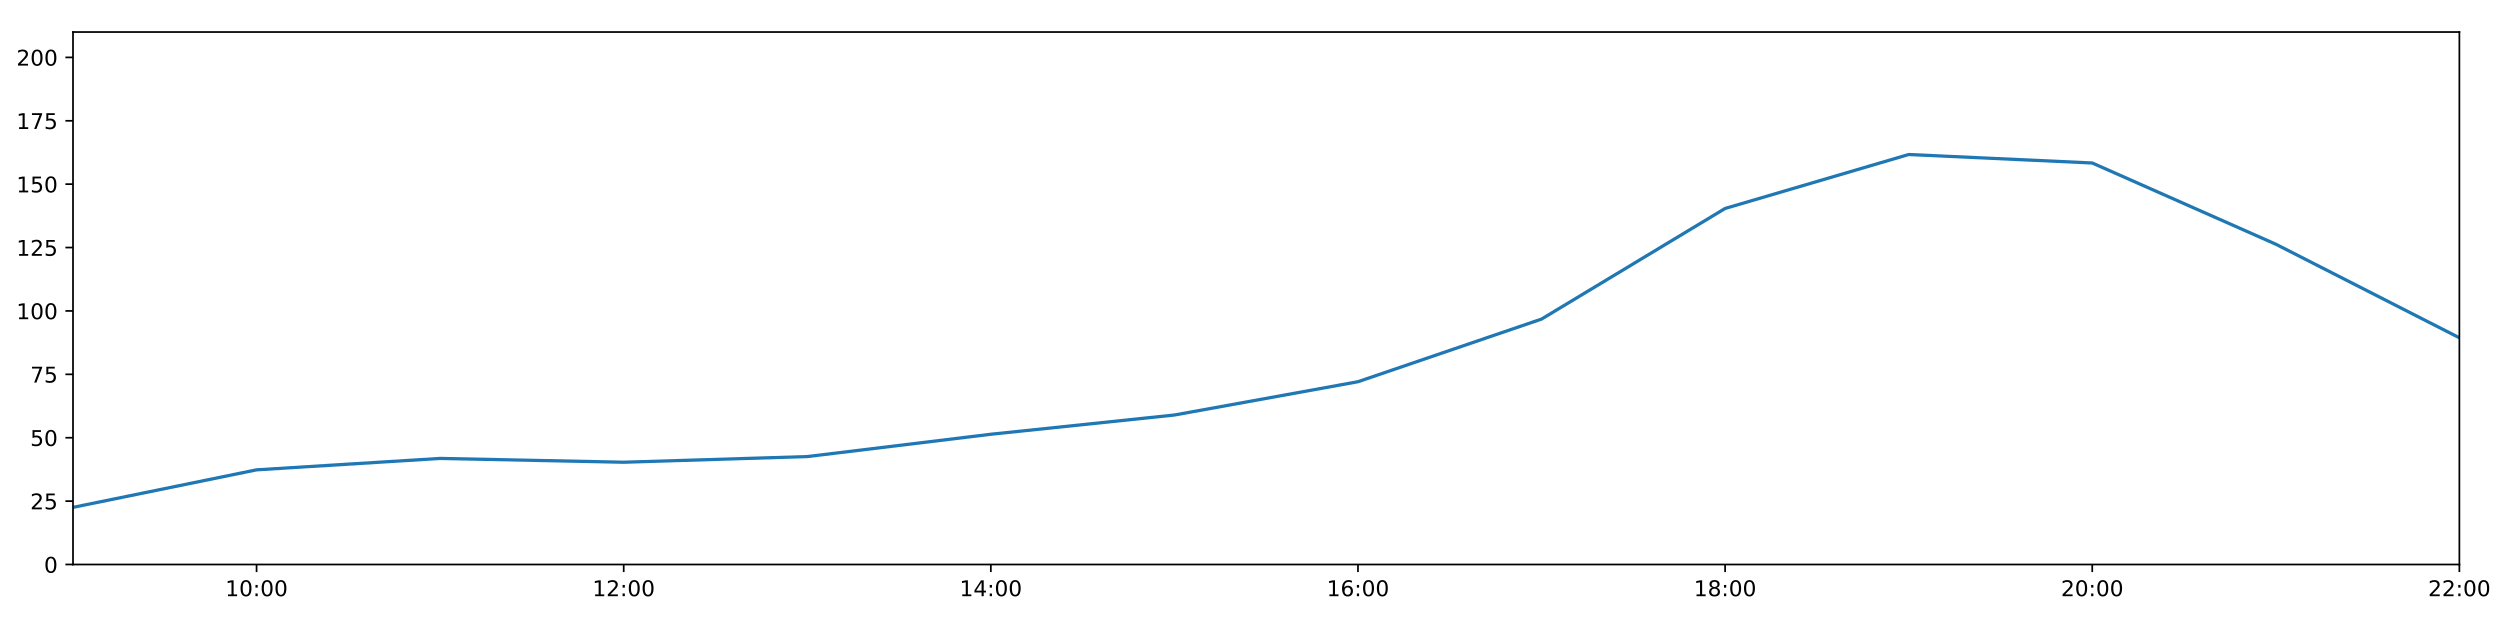
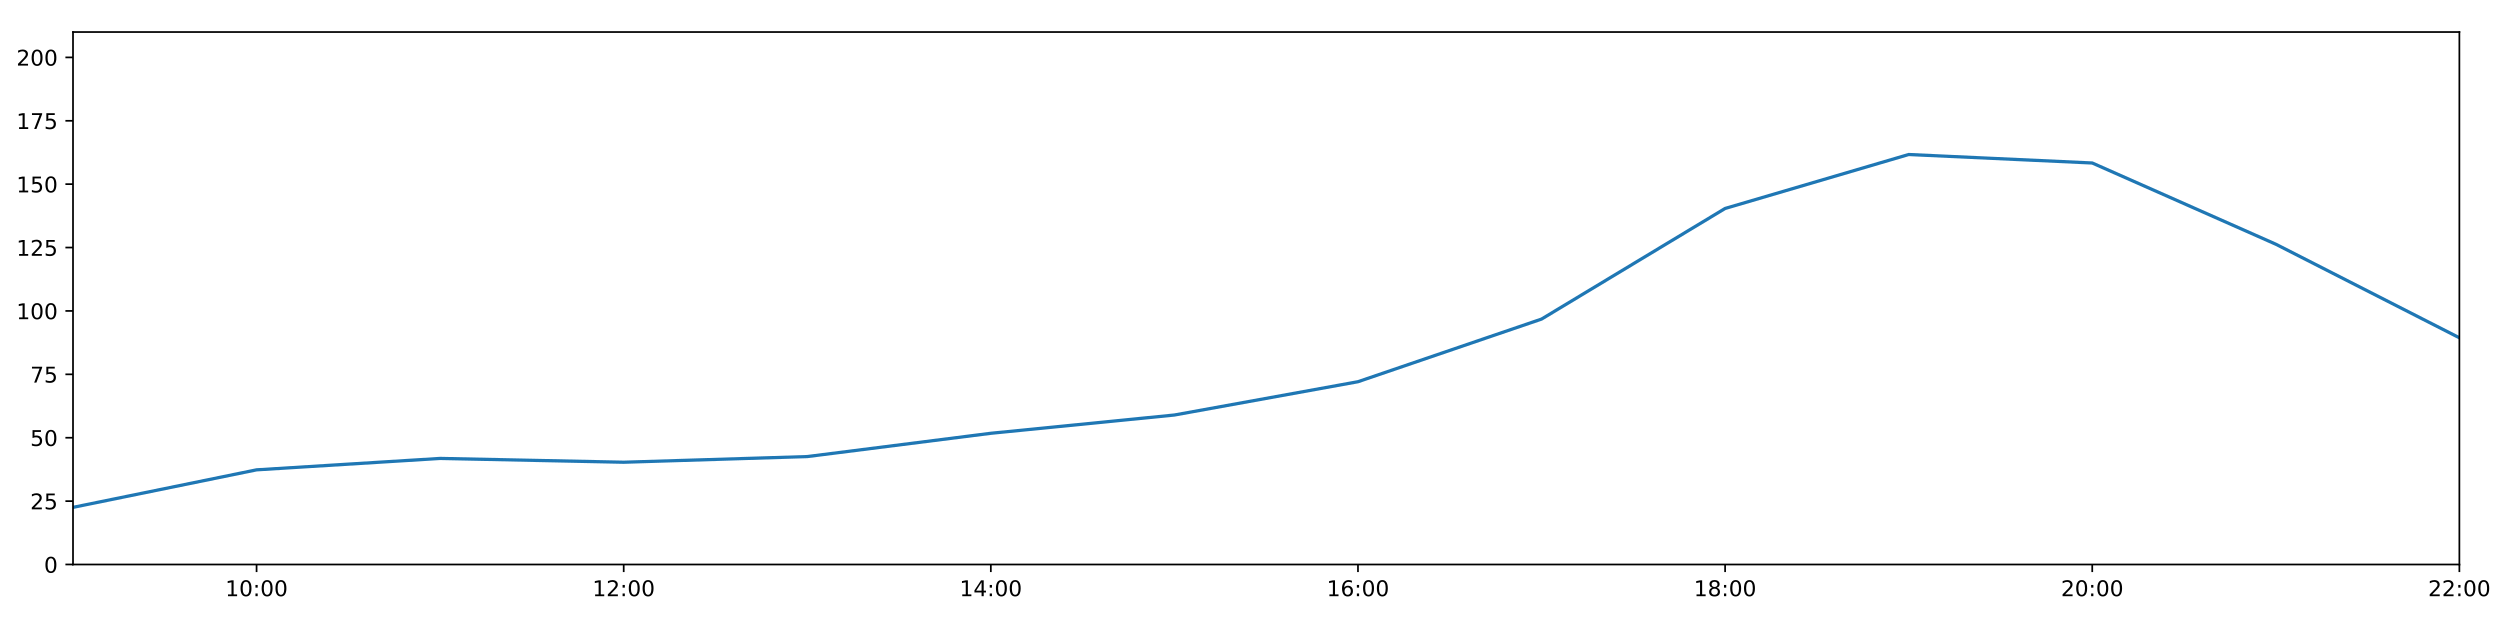
<svg xmlns="http://www.w3.org/2000/svg" xmlns:xlink="http://www.w3.org/1999/xlink" height="288pt" version="1.1" viewBox="0 0 1152 288" width="1152pt">
  <defs>
    <style type="text/css">
*{stroke-linecap:butt;stroke-linejoin:round;}
  </style>
  </defs>
  <g id="figure_1">
    <g id="patch_1">
      <path d="M 0 288  L 1152 288  L 1152 0  L 0 0  z " style="fill:#ffffff;" />
    </g>
    <g id="axes_1">
      <g id="patch_2">
        <path d="M 33.64 260.12  L 1133.28 260.12  L 1133.28 14.76  L 33.64 14.76  z " style="fill:#ffffff;" />
      </g>
      <g id="matplotlib.axis_1">
        <g id="xtick_1">
          <g id="line2d_1">
            <defs>
-               <path d="M 0 0  L 0 3.5  " id="md042d5d381" style="stroke:#000000;stroke-width:0.8;" />
-             </defs>
-             <g>
-               <use style="stroke:#000000;stroke-width:0.8;" x="118.228" xlink:href="#md042d5d381" y="260.12" />
+               <path d="M 0 0  L 0 3.5  " id="m3989509b8b" style="stroke:#000000;stroke-width:0.8;" />
+             </defs>
+             <g>
+               <use style="stroke:#000000;stroke-width:0.8;" x="118.228" xlink:href="#m3989509b8b" y="260.12" />
            </g>
          </g>
          <g id="text_1">
            <defs>
              <path d="M 12.406 8.297  L 28.516 8.297  L 28.516 63.922  L 10.984 60.406  L 10.984 69.391  L 28.422 72.906  L 38.281 72.906  L 38.281 8.297  L 54.391 8.297  L 54.391 0  L 12.406 0  z " id="DejaVuSans-49" />
              <path d="M 31.781 66.406  Q 24.172 66.406 20.328 58.906  Q 16.5 51.422 16.5 36.375  Q 16.5 21.391 20.328 13.891  Q 24.172 6.391 31.781 6.391  Q 39.453 6.391 43.281 13.891  Q 47.125 21.391 47.125 36.375  Q 47.125 51.422 43.281 58.906  Q 39.453 66.406 31.781 66.406  z M 31.781 74.219  Q 44.047 74.219 50.516 64.516  Q 56.984 54.828 56.984 36.375  Q 56.984 17.969 50.516 8.266  Q 44.047 -1.422 31.781 -1.422  Q 19.531 -1.422 13.062 8.266  Q 6.594 17.969 6.594 36.375  Q 6.594 54.828 13.062 64.516  Q 19.531 74.219 31.781 74.219  z " id="DejaVuSans-48" />
              <path d="M 11.719 12.406  L 22.016 12.406  L 22.016 0  L 11.719 0  z M 11.719 51.703  L 22.016 51.703  L 22.016 39.312  L 11.719 39.312  z " id="DejaVuSans-58" />
            </defs>
            <g transform="translate(103.8183 274.7184)scale(0.1 -0.1)">
              <use xlink:href="#DejaVuSans-49" />
              <use x="63.623" xlink:href="#DejaVuSans-48" />
              <use x="127.246" xlink:href="#DejaVuSans-58" />
              <use x="160.938" xlink:href="#DejaVuSans-48" />
              <use x="224.561" xlink:href="#DejaVuSans-48" />
            </g>
          </g>
        </g>
        <g id="xtick_2">
          <g id="line2d_2">
            <g>
-               <use style="stroke:#000000;stroke-width:0.8;" x="287.403" xlink:href="#md042d5d381" y="260.12" />
+               <use style="stroke:#000000;stroke-width:0.8;" x="287.403" xlink:href="#m3989509b8b" y="260.12" />
            </g>
          </g>
          <g id="text_2">
            <defs>
              <path d="M 19.188 8.297  L 53.609 8.297  L 53.609 0  L 7.328 0  L 7.328 8.297  Q 12.938 14.109 22.625 23.891  Q 32.328 33.688 34.812 36.531  Q 39.547 41.844 41.422 45.531  Q 43.312 49.219 43.312 52.781  Q 43.312 58.594 39.234 62.25  Q 35.156 65.922 28.609 65.922  Q 23.969 65.922 18.812 64.312  Q 13.672 62.703 7.812 59.422  L 7.812 69.391  Q 13.766 71.781 18.938 73  Q 24.125 74.219 28.422 74.219  Q 39.75 74.219 46.484 68.547  Q 53.219 62.891 53.219 53.422  Q 53.219 48.922 51.531 44.891  Q 49.859 40.875 45.406 35.406  Q 44.188 33.984 37.641 27.219  Q 31.109 20.453 19.188 8.297  z " id="DejaVuSans-50" />
            </defs>
            <g transform="translate(272.9937 274.7184)scale(0.1 -0.1)">
              <use xlink:href="#DejaVuSans-49" />
              <use x="63.623" xlink:href="#DejaVuSans-50" />
              <use x="127.246" xlink:href="#DejaVuSans-58" />
              <use x="160.938" xlink:href="#DejaVuSans-48" />
              <use x="224.561" xlink:href="#DejaVuSans-48" />
            </g>
          </g>
        </g>
        <g id="xtick_3">
          <g id="line2d_3">
            <g>
-               <use style="stroke:#000000;stroke-width:0.8;" x="456.578" xlink:href="#md042d5d381" y="260.12" />
+               <use style="stroke:#000000;stroke-width:0.8;" x="456.578" xlink:href="#m3989509b8b" y="260.12" />
            </g>
          </g>
          <g id="text_3">
            <defs>
              <path d="M 37.797 64.312  L 12.891 25.391  L 37.797 25.391  z M 35.203 72.906  L 47.609 72.906  L 47.609 25.391  L 58.016 25.391  L 58.016 17.188  L 47.609 17.188  L 47.609 0  L 37.797 0  L 37.797 17.188  L 4.891 17.188  L 4.891 26.703  z " id="DejaVuSans-52" />
            </defs>
            <g transform="translate(442.1691 274.7184)scale(0.1 -0.1)">
              <use xlink:href="#DejaVuSans-49" />
              <use x="63.623" xlink:href="#DejaVuSans-52" />
              <use x="127.246" xlink:href="#DejaVuSans-58" />
              <use x="160.938" xlink:href="#DejaVuSans-48" />
              <use x="224.561" xlink:href="#DejaVuSans-48" />
            </g>
          </g>
        </g>
        <g id="xtick_4">
          <g id="line2d_4">
            <g>
-               <use style="stroke:#000000;stroke-width:0.8;" x="625.754" xlink:href="#md042d5d381" y="260.12" />
+               <use style="stroke:#000000;stroke-width:0.8;" x="625.754" xlink:href="#m3989509b8b" y="260.12" />
            </g>
          </g>
          <g id="text_4">
            <defs>
              <path d="M 33.016 40.375  Q 26.375 40.375 22.484 35.828  Q 18.609 31.297 18.609 23.391  Q 18.609 15.531 22.484 10.953  Q 26.375 6.391 33.016 6.391  Q 39.656 6.391 43.531 10.953  Q 47.406 15.531 47.406 23.391  Q 47.406 31.297 43.531 35.828  Q 39.656 40.375 33.016 40.375  z M 52.594 71.297  L 52.594 62.312  Q 48.875 64.062 45.094 64.984  Q 41.312 65.922 37.594 65.922  Q 27.828 65.922 22.672 59.328  Q 17.531 52.734 16.797 39.406  Q 19.672 43.656 24.016 45.922  Q 28.375 48.188 33.594 48.188  Q 44.578 48.188 50.953 41.516  Q 57.328 34.859 57.328 23.391  Q 57.328 12.156 50.688 5.359  Q 44.047 -1.422 33.016 -1.422  Q 20.359 -1.422 13.672 8.266  Q 6.984 17.969 6.984 36.375  Q 6.984 53.656 15.188 63.938  Q 23.391 74.219 37.203 74.219  Q 40.922 74.219 44.703 73.484  Q 48.484 72.75 52.594 71.297  z " id="DejaVuSans-54" />
            </defs>
            <g transform="translate(611.3445 274.7184)scale(0.1 -0.1)">
              <use xlink:href="#DejaVuSans-49" />
              <use x="63.623" xlink:href="#DejaVuSans-54" />
              <use x="127.246" xlink:href="#DejaVuSans-58" />
              <use x="160.938" xlink:href="#DejaVuSans-48" />
              <use x="224.561" xlink:href="#DejaVuSans-48" />
            </g>
          </g>
        </g>
        <g id="xtick_5">
          <g id="line2d_5">
            <g>
-               <use style="stroke:#000000;stroke-width:0.8;" x="794.929" xlink:href="#md042d5d381" y="260.12" />
+               <use style="stroke:#000000;stroke-width:0.8;" x="794.929" xlink:href="#m3989509b8b" y="260.12" />
            </g>
          </g>
          <g id="text_5">
            <defs>
              <path d="M 31.781 34.625  Q 24.75 34.625 20.719 30.859  Q 16.703 27.094 16.703 20.516  Q 16.703 13.922 20.719 10.156  Q 24.75 6.391 31.781 6.391  Q 38.812 6.391 42.859 10.172  Q 46.922 13.969 46.922 20.516  Q 46.922 27.094 42.891 30.859  Q 38.875 34.625 31.781 34.625  z M 21.922 38.812  Q 15.578 40.375 12.031 44.719  Q 8.5 49.078 8.5 55.328  Q 8.5 64.062 14.719 69.141  Q 20.953 74.219 31.781 74.219  Q 42.672 74.219 48.875 69.141  Q 55.078 64.062 55.078 55.328  Q 55.078 49.078 51.531 44.719  Q 48 40.375 41.703 38.812  Q 48.828 37.156 52.797 32.312  Q 56.781 27.484 56.781 20.516  Q 56.781 9.906 50.312 4.234  Q 43.844 -1.422 31.781 -1.422  Q 19.734 -1.422 13.25 4.234  Q 6.781 9.906 6.781 20.516  Q 6.781 27.484 10.781 32.312  Q 14.797 37.156 21.922 38.812  z M 18.312 54.391  Q 18.312 48.734 21.844 45.562  Q 25.391 42.391 31.781 42.391  Q 38.141 42.391 41.719 45.562  Q 45.312 48.734 45.312 54.391  Q 45.312 60.062 41.719 63.234  Q 38.141 66.406 31.781 66.406  Q 25.391 66.406 21.844 63.234  Q 18.312 60.062 18.312 54.391  z " id="DejaVuSans-56" />
            </defs>
            <g transform="translate(780.5199 274.7184)scale(0.1 -0.1)">
              <use xlink:href="#DejaVuSans-49" />
              <use x="63.623" xlink:href="#DejaVuSans-56" />
              <use x="127.246" xlink:href="#DejaVuSans-58" />
              <use x="160.938" xlink:href="#DejaVuSans-48" />
              <use x="224.561" xlink:href="#DejaVuSans-48" />
            </g>
          </g>
        </g>
        <g id="xtick_6">
          <g id="line2d_6">
            <g>
-               <use style="stroke:#000000;stroke-width:0.8;" x="964.105" xlink:href="#md042d5d381" y="260.12" />
+               <use style="stroke:#000000;stroke-width:0.8;" x="964.105" xlink:href="#m3989509b8b" y="260.12" />
            </g>
          </g>
          <g id="text_6">
            <g transform="translate(949.6952 274.7184)scale(0.1 -0.1)">
              <use xlink:href="#DejaVuSans-50" />
              <use x="63.623" xlink:href="#DejaVuSans-48" />
              <use x="127.246" xlink:href="#DejaVuSans-58" />
              <use x="160.938" xlink:href="#DejaVuSans-48" />
              <use x="224.561" xlink:href="#DejaVuSans-48" />
            </g>
          </g>
        </g>
        <g id="xtick_7">
          <g id="line2d_7">
            <g>
-               <use style="stroke:#000000;stroke-width:0.8;" x="1133.28" xlink:href="#md042d5d381" y="260.12" />
+               <use style="stroke:#000000;stroke-width:0.8;" x="1133.28" xlink:href="#m3989509b8b" y="260.12" />
            </g>
          </g>
          <g id="text_7">
            <g transform="translate(1118.871 274.7184)scale(0.1 -0.1)">
              <use xlink:href="#DejaVuSans-50" />
              <use x="63.623" xlink:href="#DejaVuSans-50" />
              <use x="127.246" xlink:href="#DejaVuSans-58" />
              <use x="160.938" xlink:href="#DejaVuSans-48" />
              <use x="224.561" xlink:href="#DejaVuSans-48" />
            </g>
          </g>
        </g>
      </g>
      <g id="matplotlib.axis_2">
        <g id="ytick_1">
          <g id="line2d_8">
            <defs>
-               <path d="M 0 0  L -3.5 0  " id="m9fc0be4ab8" style="stroke:#000000;stroke-width:0.8;" />
-             </defs>
-             <g>
-               <use style="stroke:#000000;stroke-width:0.8;" x="33.64" xlink:href="#m9fc0be4ab8" y="260.12" />
+               <path d="M 0 0  L -3.5 0  " id="m82b91c2aee" style="stroke:#000000;stroke-width:0.8;" />
+             </defs>
+             <g>
+               <use style="stroke:#000000;stroke-width:0.8;" x="33.64" xlink:href="#m82b91c2aee" y="260.12" />
            </g>
          </g>
          <g id="text_8">
            <g transform="translate(20.2775 263.9192)scale(0.1 -0.1)">
              <use xlink:href="#DejaVuSans-48" />
            </g>
          </g>
        </g>
        <g id="ytick_2">
          <g id="line2d_9">
            <g>
-               <use style="stroke:#000000;stroke-width:0.8;" x="33.64" xlink:href="#m9fc0be4ab8" y="230.91" />
+               <use style="stroke:#000000;stroke-width:0.8;" x="33.64" xlink:href="#m82b91c2aee" y="230.91" />
            </g>
          </g>
          <g id="text_9">
            <defs>
              <path d="M 10.797 72.906  L 49.516 72.906  L 49.516 64.594  L 19.828 64.594  L 19.828 46.734  Q 21.969 47.469 24.109 47.828  Q 26.266 48.188 28.422 48.188  Q 40.625 48.188 47.75 41.5  Q 54.891 34.812 54.891 23.391  Q 54.891 11.625 47.562 5.094  Q 40.234 -1.422 26.906 -1.422  Q 22.312 -1.422 17.547 -0.641  Q 12.797 0.141 7.719 1.703  L 7.719 11.625  Q 12.109 9.234 16.797 8.062  Q 21.484 6.891 26.703 6.891  Q 35.156 6.891 40.078 11.328  Q 45.016 15.766 45.016 23.391  Q 45.016 31 40.078 35.438  Q 35.156 39.891 26.703 39.891  Q 22.75 39.891 18.812 39.016  Q 14.891 38.141 10.797 36.281  z " id="DejaVuSans-53" />
            </defs>
            <g transform="translate(13.915 234.7097)scale(0.1 -0.1)">
              <use xlink:href="#DejaVuSans-50" />
              <use x="63.623" xlink:href="#DejaVuSans-53" />
            </g>
          </g>
        </g>
        <g id="ytick_3">
          <g id="line2d_10">
            <g>
-               <use style="stroke:#000000;stroke-width:0.8;" x="33.64" xlink:href="#m9fc0be4ab8" y="201.701" />
+               <use style="stroke:#000000;stroke-width:0.8;" x="33.64" xlink:href="#m82b91c2aee" y="201.701" />
            </g>
          </g>
          <g id="text_10">
            <g transform="translate(13.915 205.5002)scale(0.1 -0.1)">
              <use xlink:href="#DejaVuSans-53" />
              <use x="63.623" xlink:href="#DejaVuSans-48" />
            </g>
          </g>
        </g>
        <g id="ytick_4">
          <g id="line2d_11">
            <g>
-               <use style="stroke:#000000;stroke-width:0.8;" x="33.64" xlink:href="#m9fc0be4ab8" y="172.491" />
+               <use style="stroke:#000000;stroke-width:0.8;" x="33.64" xlink:href="#m82b91c2aee" y="172.491" />
            </g>
          </g>
          <g id="text_11">
            <defs>
              <path d="M 8.203 72.906  L 55.078 72.906  L 55.078 68.703  L 28.609 0  L 18.312 0  L 43.219 64.594  L 8.203 64.594  z " id="DejaVuSans-55" />
            </defs>
            <g transform="translate(13.915 176.2906)scale(0.1 -0.1)">
              <use xlink:href="#DejaVuSans-55" />
              <use x="63.623" xlink:href="#DejaVuSans-53" />
            </g>
          </g>
        </g>
        <g id="ytick_5">
          <g id="line2d_12">
            <g>
-               <use style="stroke:#000000;stroke-width:0.8;" x="33.64" xlink:href="#m9fc0be4ab8" y="143.282" />
+               <use style="stroke:#000000;stroke-width:0.8;" x="33.64" xlink:href="#m82b91c2aee" y="143.282" />
            </g>
          </g>
          <g id="text_12">
            <g transform="translate(7.5525 147.0811)scale(0.1 -0.1)">
              <use xlink:href="#DejaVuSans-49" />
              <use x="63.623" xlink:href="#DejaVuSans-48" />
              <use x="127.246" xlink:href="#DejaVuSans-48" />
            </g>
          </g>
        </g>
        <g id="ytick_6">
          <g id="line2d_13">
            <g>
-               <use style="stroke:#000000;stroke-width:0.8;" x="33.64" xlink:href="#m9fc0be4ab8" y="114.072" />
+               <use style="stroke:#000000;stroke-width:0.8;" x="33.64" xlink:href="#m82b91c2aee" y="114.072" />
            </g>
          </g>
          <g id="text_13">
            <g transform="translate(7.5525 117.8716)scale(0.1 -0.1)">
              <use xlink:href="#DejaVuSans-49" />
              <use x="63.623" xlink:href="#DejaVuSans-50" />
              <use x="127.246" xlink:href="#DejaVuSans-53" />
            </g>
          </g>
        </g>
        <g id="ytick_7">
          <g id="line2d_14">
            <g>
-               <use style="stroke:#000000;stroke-width:0.8;" x="33.64" xlink:href="#m9fc0be4ab8" y="84.863" />
+               <use style="stroke:#000000;stroke-width:0.8;" x="33.64" xlink:href="#m82b91c2aee" y="84.863" />
            </g>
          </g>
          <g id="text_14">
            <g transform="translate(7.5525 88.66208)scale(0.1 -0.1)">
              <use xlink:href="#DejaVuSans-49" />
              <use x="63.623" xlink:href="#DejaVuSans-53" />
              <use x="127.246" xlink:href="#DejaVuSans-48" />
            </g>
          </g>
        </g>
        <g id="ytick_8">
          <g id="line2d_15">
            <g>
-               <use style="stroke:#000000;stroke-width:0.8;" x="33.64" xlink:href="#m9fc0be4ab8" y="55.653" />
+               <use style="stroke:#000000;stroke-width:0.8;" x="33.64" xlink:href="#m82b91c2aee" y="55.653" />
            </g>
          </g>
          <g id="text_15">
            <g transform="translate(7.5525 59.45255)scale(0.1 -0.1)">
              <use xlink:href="#DejaVuSans-49" />
              <use x="63.623" xlink:href="#DejaVuSans-55" />
              <use x="127.246" xlink:href="#DejaVuSans-53" />
            </g>
          </g>
        </g>
        <g id="ytick_9">
          <g id="line2d_16">
            <g>
-               <use style="stroke:#000000;stroke-width:0.8;" x="33.64" xlink:href="#m9fc0be4ab8" y="26.444" />
+               <use style="stroke:#000000;stroke-width:0.8;" x="33.64" xlink:href="#m82b91c2aee" y="26.444" />
            </g>
          </g>
          <g id="text_16">
            <g transform="translate(7.5525 30.24303)scale(0.1 -0.1)">
              <use xlink:href="#DejaVuSans-50" />
              <use x="63.623" xlink:href="#DejaVuSans-48" />
              <use x="127.246" xlink:href="#DejaVuSans-48" />
            </g>
          </g>
        </g>
      </g>
      <g id="line2d_17">
-         <path clip-path="url(#p3f738a1fe9)" d="M 33.64 233.792  L 118.228 216.5  L 202.815 211.243  L 287.403 212.995  L 371.991 210.386  L 456.578 200.1  L 541.166 191.236  L 625.754 175.895  L 710.342 147.03  L 794.929 96.06  L 879.517 71.198  L 964.105 75.109  L 1048.692 112.532  L 1133.28 155.647  " style="fill:none;stroke:#1f77b4;stroke-linecap:square;stroke-width:1.5;" />
+         <path clip-path="url(#pf3d1b5ab08)" d="M 33.64 233.792  L 118.228 216.5  L 202.815 211.243  L 287.403 212.995  L 371.991 210.386  L 456.578 199.656  L 541.166 191.236  L 625.754 175.895  L 710.342 147.03  L 794.929 96.06  L 879.517 71.198  L 964.105 75.109  L 1048.692 112.532  L 1133.28 155.647  " style="fill:none;stroke:#1f77b4;stroke-linecap:square;stroke-width:1.5;" />
      </g>
      <g id="patch_3">
        <path d="M 33.64 260.12  L 33.64 14.76  " style="fill:none;stroke:#000000;stroke-linecap:square;stroke-linejoin:miter;stroke-width:0.8;" />
      </g>
      <g id="patch_4">
        <path d="M 1133.28 260.12  L 1133.28 14.76  " style="fill:none;stroke:#000000;stroke-linecap:square;stroke-linejoin:miter;stroke-width:0.8;" />
      </g>
      <g id="patch_5">
        <path d="M 33.64 260.12  L 1133.28 260.12  " style="fill:none;stroke:#000000;stroke-linecap:square;stroke-linejoin:miter;stroke-width:0.8;" />
      </g>
      <g id="patch_6">
        <path d="M 33.64 14.76  L 1133.28 14.76  " style="fill:none;stroke:#000000;stroke-linecap:square;stroke-linejoin:miter;stroke-width:0.8;" />
      </g>
    </g>
  </g>
  <defs>
-     <clipPath id="p3f738a1fe9">
+     <clipPath id="pf3d1b5ab08">
      <rect height="245.36" width="1099.64" x="33.64" y="14.76" />
    </clipPath>
  </defs>
</svg>
